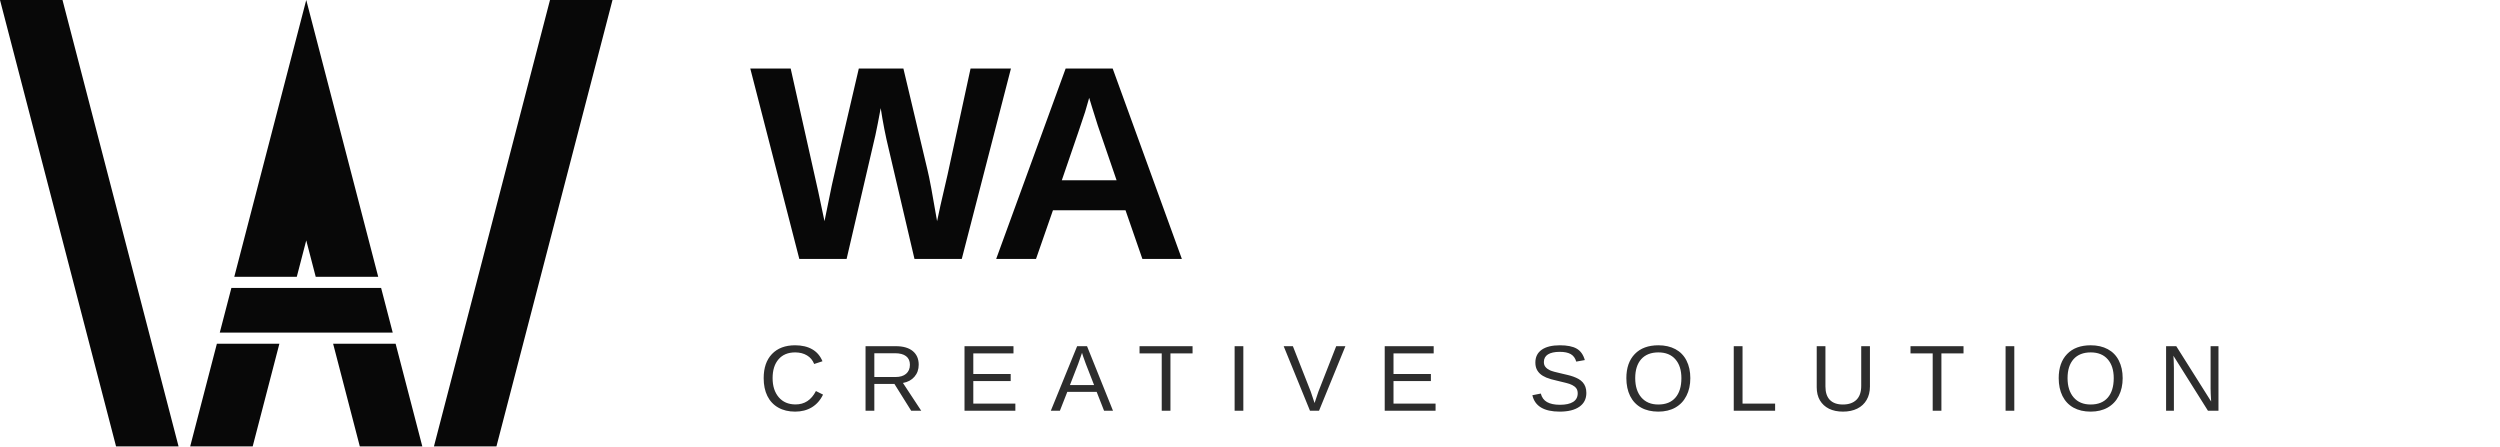
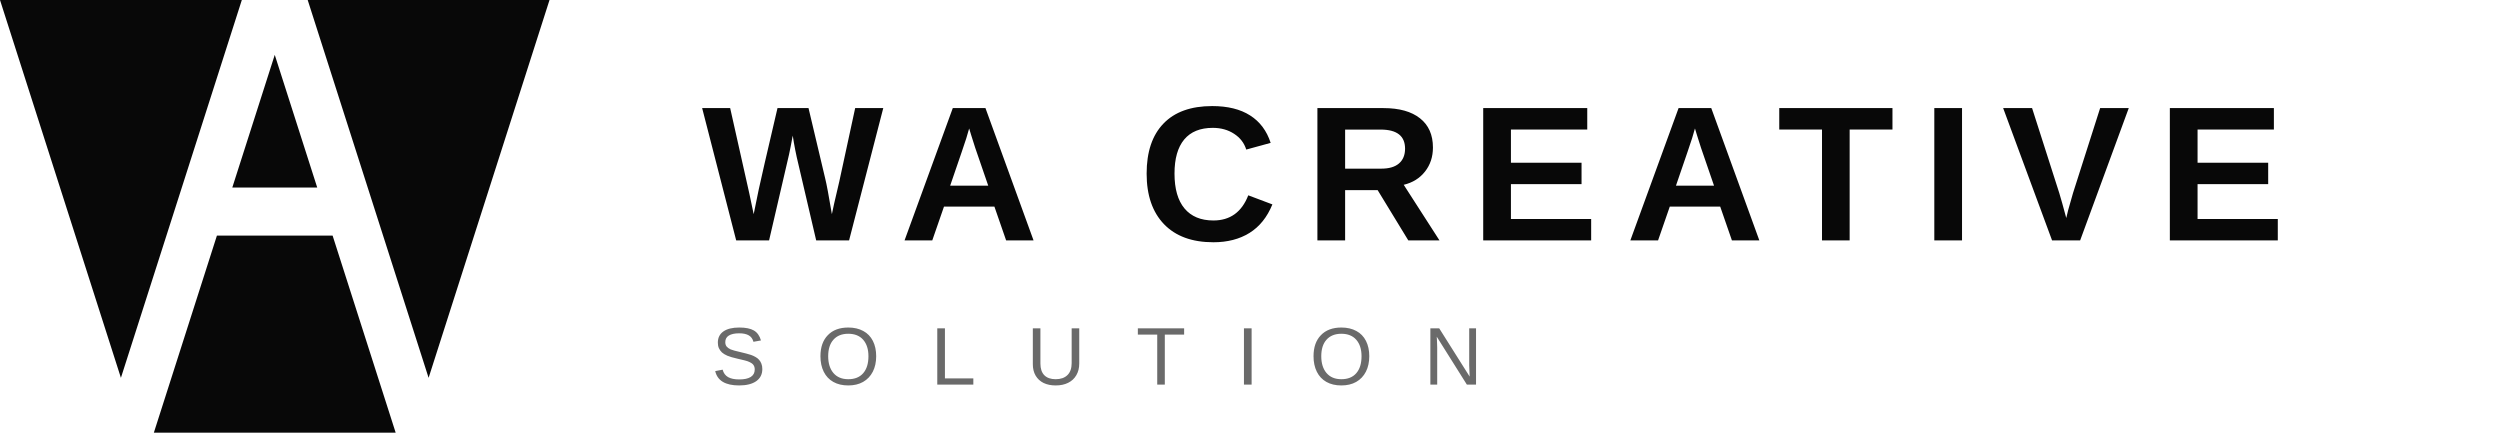
- <svg xmlns="http://www.w3.org/2000/svg" viewBox="0 0 560 100" role="img" aria-label="WA Creative Solution">
-   <path fill="#080808" d="M0 0 L14 0 L40 100 L26 100 Z M123.2 0 L137.2 0 L111.2 100 L97.2 100 Z M52.48 62 L68.6 0 L84.72 62 L70.72 62 L68.6 53.85 L66.48 62 Z M48.58 77 L62.58 77 L56.6 100 L42.6 100 Z M74.62 77 L88.62 77 L94.6 100 L80.6 100 Z" />
-   <path fill="#080808" d="M51.83 64.5 L85.37 64.5 L87.97 74.5 L49.23 74.5 Z" />
-   <text x="168" y="58" fill="#080808" font-family="Montserrat, Arial, sans-serif" font-weight="700" font-size="62" letter-spacing="-1.5">WA</text>
-   <text x="170" y="92" fill="#080808" font-family="Poppins, Arial, sans-serif" font-weight="500" font-size="21" letter-spacing="7" opacity=".85">CREATIVE SOLUTION</text>
+ <svg xmlns="http://www.w3.org/2000/svg" viewBox="0 0 520 90" role="img" aria-label="WA Creative Solution">
+   <path fill="#080808" d="M0 0 L50.3 0 L25.15 78.59 Z M64 0 L114.3 0 L89.15 78.59 Z M45.12 49 L69.18 49 L82.3 90 L32 90 Z" />
+   <path fill="#080808" d="M57.15 11.41 L65.98 39 L48.32 39 Z" />
+   <text x="146" y="50" fill="#080808" font-family="Montserrat, Arial, sans-serif" font-weight="700" font-size="40" letter-spacing="5.6">WA CREATIVE</text>
+   <text x="148" y="80" fill="#080808" fill-opacity=".6" font-family="Poppins, Arial, sans-serif" font-weight="500" font-size="17" letter-spacing="10.5">SOLUTION</text>
</svg>
